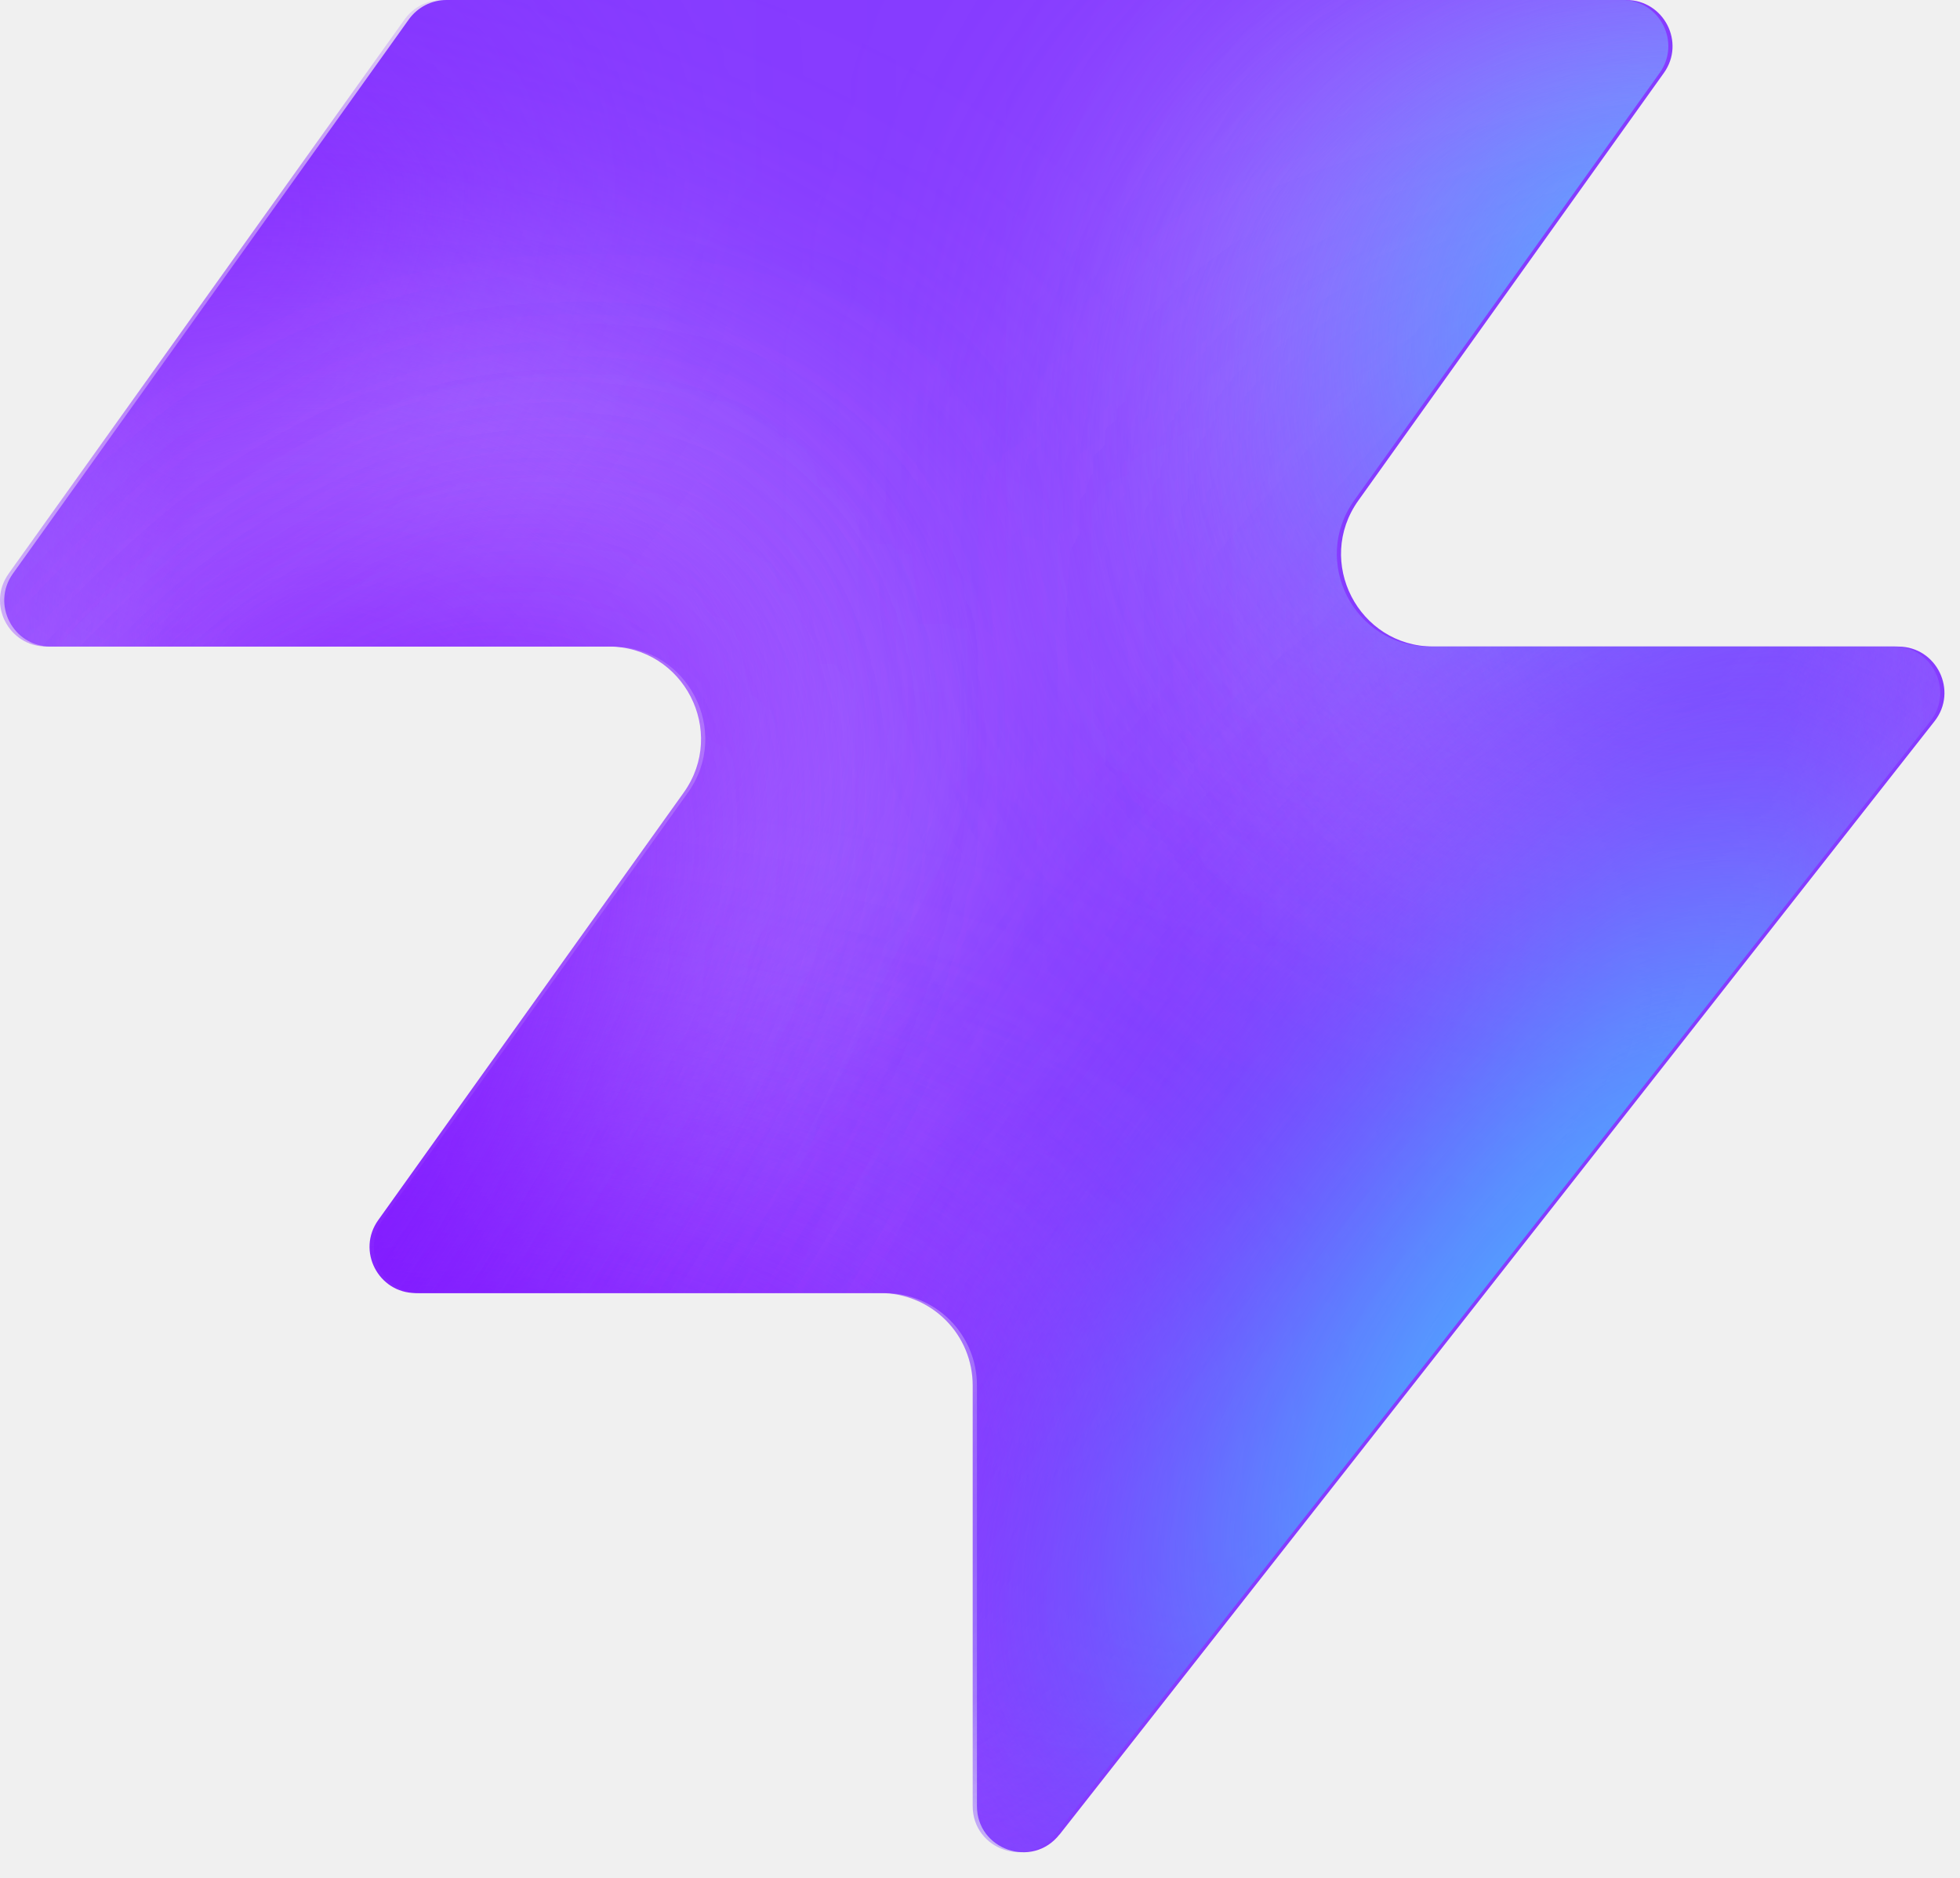
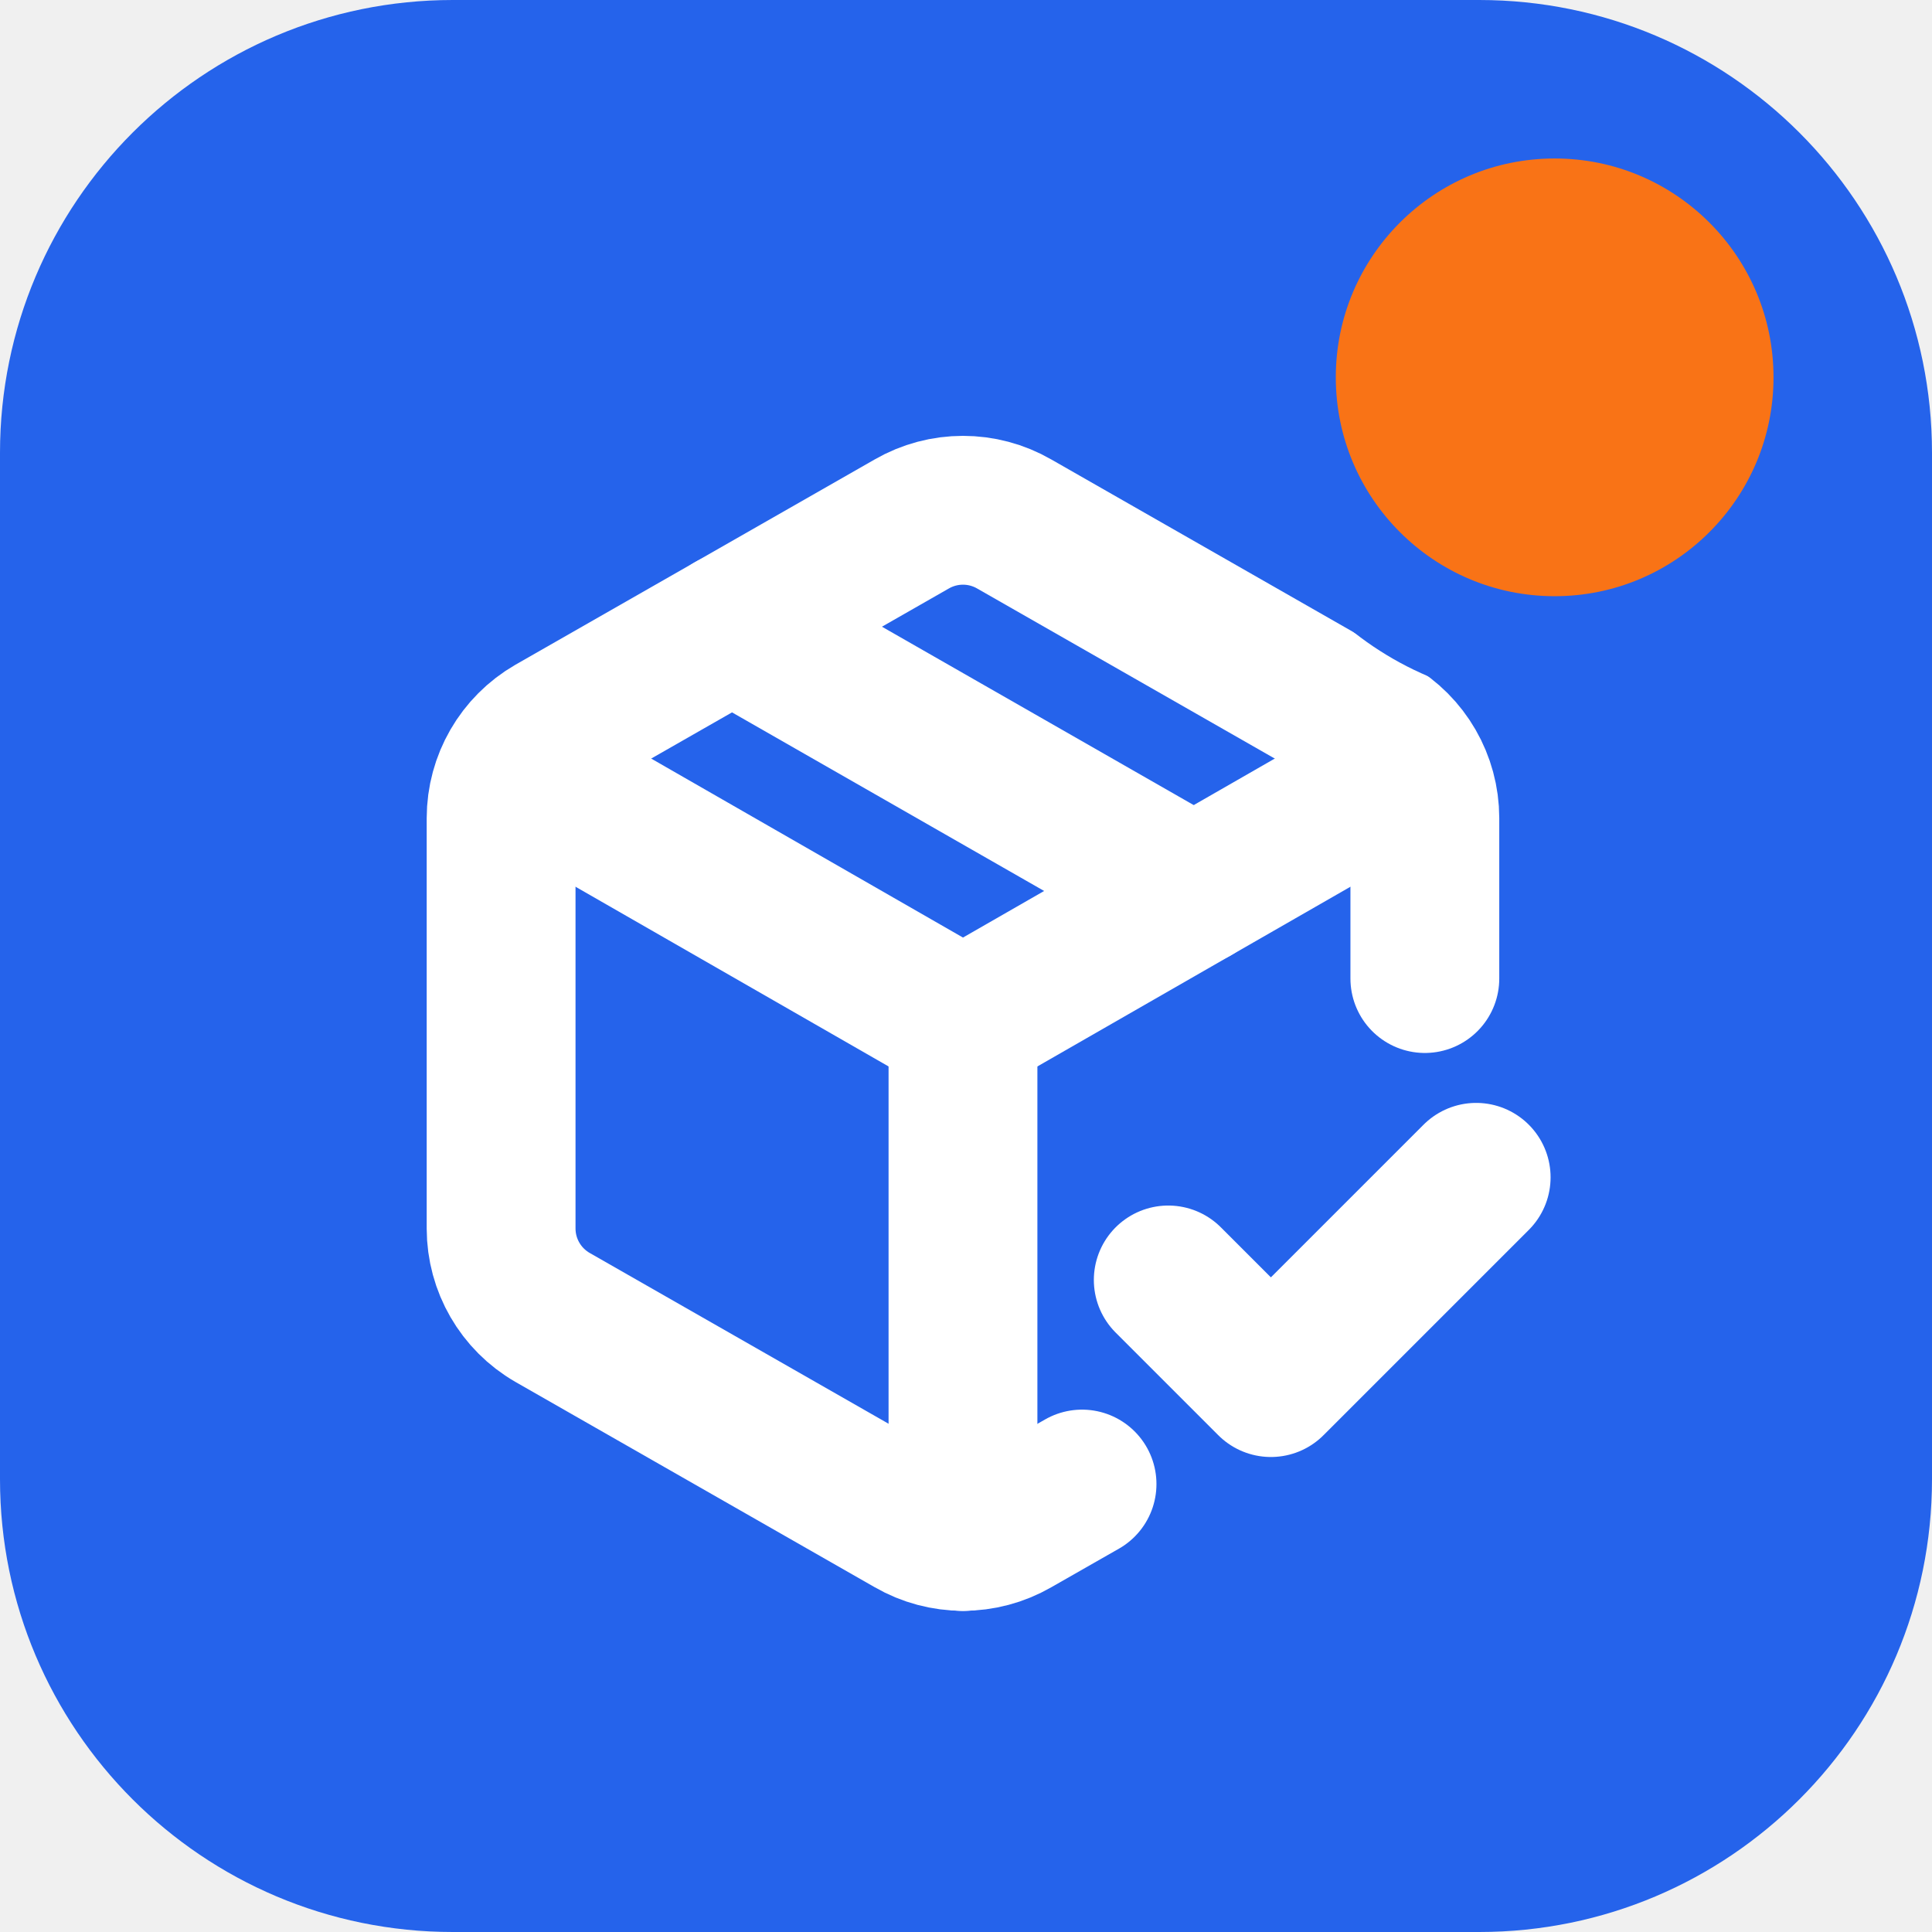
- <svg xmlns="http://www.w3.org/2000/svg" width="48" height="46" fill="none" viewBox="0 0 48 46">
-   <path fill="#863bff" d="M25.946 44.938c-.664.845-2.021.375-2.021-.698V33.937a2.26 2.26 0 0 0-2.262-2.262H10.287c-.92 0-1.456-1.04-.92-1.788l7.48-10.471c1.07-1.497 0-3.578-1.842-3.578H1.237c-.92 0-1.456-1.04-.92-1.788L10.013.474c.214-.297.556-.474.92-.474h28.894c.92 0 1.456 1.04.92 1.788l-7.48 10.471c-1.07 1.498 0 3.579 1.842 3.579h11.377c.943 0 1.473 1.088.89 1.83L25.947 44.94z" style="fill:#863bff;fill:color(display-p3 .525 .23 1);fill-opacity:1" />
-   <mask id="a" width="48" height="46" x="0" y="0" maskUnits="userSpaceOnUse" style="mask-type:alpha">
-     <path fill="#000" d="M25.842 44.938c-.664.844-2.021.375-2.021-.698V33.937a2.26 2.26 0 0 0-2.262-2.262H10.183c-.92 0-1.456-1.04-.92-1.788l7.48-10.471c1.07-1.498 0-3.579-1.842-3.579H1.133c-.92 0-1.456-1.04-.92-1.787L9.91.473c.214-.297.556-.474.92-.474h28.894c.92 0 1.456 1.04.92 1.788l-7.48 10.471c-1.07 1.498 0 3.578 1.842 3.578h11.377c.943 0 1.473 1.088.89 1.832L25.843 44.94z" style="fill:#000;fill-opacity:1" />
-   </mask>
-   <g mask="url(#a)">
-     <g filter="url(#b)">
-       <ellipse cx="5.508" cy="14.704" fill="#ede6ff" rx="5.508" ry="14.704" style="fill:#ede6ff;fill:color(display-p3 .927 .903 1);fill-opacity:1" transform="matrix(.00324 1 1 -.00324 -4.47 31.516)" />
-     </g>
-     <g filter="url(#c)">
-       <ellipse cx="10.399" cy="29.851" fill="#ede6ff" rx="10.399" ry="29.851" style="fill:#ede6ff;fill:color(display-p3 .927 .903 1);fill-opacity:1" transform="matrix(.00324 1 1 -.00324 -39.328 7.883)" />
-     </g>
-     <g filter="url(#d)">
-       <ellipse cx="5.508" cy="30.487" fill="#7e14ff" rx="5.508" ry="30.487" style="fill:#7e14ff;fill:color(display-p3 .492 .077 1);fill-opacity:1" transform="rotate(89.814 -25.913 -14.639)scale(1 -1)" />
-     </g>
-     <g filter="url(#e)">
-       <ellipse cx="5.508" cy="30.599" fill="#7e14ff" rx="5.508" ry="30.599" style="fill:#7e14ff;fill:color(display-p3 .492 .077 1);fill-opacity:1" transform="rotate(89.814 -32.644 -3.334)scale(1 -1)" />
-     </g>
-     <g filter="url(#f)">
-       <ellipse cx="5.508" cy="30.599" fill="#7e14ff" rx="5.508" ry="30.599" style="fill:#7e14ff;fill:color(display-p3 .492 .077 1);fill-opacity:1" transform="matrix(.00324 1 1 -.00324 -34.34 30.47)" />
-     </g>
-     <g filter="url(#g)">
-       <ellipse cx="14.072" cy="22.078" fill="#ede6ff" rx="14.072" ry="22.078" style="fill:#ede6ff;fill:color(display-p3 .927 .903 1);fill-opacity:1" transform="rotate(93.35 24.506 48.493)scale(-1 1)" />
-     </g>
-     <g filter="url(#h)">
-       <ellipse cx="3.47" cy="21.501" fill="#7e14ff" rx="3.47" ry="21.501" style="fill:#7e14ff;fill:color(display-p3 .492 .077 1);fill-opacity:1" transform="rotate(89.009 28.708 47.59)scale(-1 1)" />
-     </g>
-     <g filter="url(#i)">
-       <ellipse cx="3.47" cy="21.501" fill="#7e14ff" rx="3.47" ry="21.501" style="fill:#7e14ff;fill:color(display-p3 .492 .077 1);fill-opacity:1" transform="rotate(89.009 28.708 47.59)scale(-1 1)" />
-     </g>
-     <g filter="url(#j)">
-       <ellipse cx=".387" cy="8.972" fill="#7e14ff" rx="4.407" ry="29.108" style="fill:#7e14ff;fill:color(display-p3 .492 .077 1);fill-opacity:1" transform="rotate(39.51 .387 8.972)" />
-     </g>
-     <g filter="url(#k)">
-       <ellipse cx="47.523" cy="-6.092" fill="#7e14ff" rx="4.407" ry="29.108" style="fill:#7e14ff;fill:color(display-p3 .492 .077 1);fill-opacity:1" transform="rotate(37.892 47.523 -6.092)" />
-     </g>
-     <g filter="url(#l)">
-       <ellipse cx="41.412" cy="6.333" fill="#47bfff" rx="5.971" ry="9.665" style="fill:#47bfff;fill:color(display-p3 .28 .748 1);fill-opacity:1" transform="rotate(37.892 41.412 6.333)" />
-     </g>
-     <g filter="url(#m)">
-       <ellipse cx="-1.879" cy="38.332" fill="#7e14ff" rx="4.407" ry="29.108" style="fill:#7e14ff;fill:color(display-p3 .492 .077 1);fill-opacity:1" transform="rotate(37.892 -1.88 38.332)" />
-     </g>
-     <g filter="url(#n)">
-       <ellipse cx="-1.879" cy="38.332" fill="#7e14ff" rx="4.407" ry="29.108" style="fill:#7e14ff;fill:color(display-p3 .492 .077 1);fill-opacity:1" transform="rotate(37.892 -1.88 38.332)" />
-     </g>
-     <g filter="url(#o)">
-       <ellipse cx="35.651" cy="29.907" fill="#7e14ff" rx="4.407" ry="29.108" style="fill:#7e14ff;fill:color(display-p3 .492 .077 1);fill-opacity:1" transform="rotate(37.892 35.651 29.907)" />
-     </g>
-     <g filter="url(#p)">
-       <ellipse cx="38.418" cy="32.4" fill="#47bfff" rx="5.971" ry="15.297" style="fill:#47bfff;fill:color(display-p3 .28 .748 1);fill-opacity:1" transform="rotate(37.892 38.418 32.4)" />
-     </g>
+ <svg xmlns="http://www.w3.org/2000/svg" viewBox="0 0 64 64" width="64" height="64">
+   <rect width="64" height="64" rx="15" fill="#2563EB" />
+   <g transform="translate(11.5 13.5) scale(1.7)" fill="none" stroke="#FFFFFF" stroke-width="2.9" stroke-linecap="round" stroke-linejoin="round">
+     <path d="M12 22V12" />
+     <path d="m16 17 2 2 4-4" />
+     <path d="M21 11.127V8a2 2 0 0 0-1-1.73l-7-4a2 2 0 0 0-2 0l-7 4A2 2 0 0 0 3 8v8a2 2 0 0 0 1 1.729l7 4a2 2 0 0 0 2 .001l1.32-.753" />
+     <path d="M3.29 7 12 12l8.71-5" />
+     <path d="m7.5 4.27 8.997 5.148" />
  </g>
-   <defs>
-     <filter id="b" width="60.045" height="41.654" x="-19.77" y="16.149" color-interpolation-filters="sRGB" filterUnits="userSpaceOnUse">
-       <feFlood flood-opacity="0" result="BackgroundImageFix" />
-       <feBlend in="SourceGraphic" in2="BackgroundImageFix" result="shape" />
-       <feGaussianBlur result="effect1_foregroundBlur_2002_17158" stdDeviation="7.659" />
-     </filter>
-     <filter id="c" width="90.34" height="51.437" x="-54.613" y="-7.533" color-interpolation-filters="sRGB" filterUnits="userSpaceOnUse">
-       <feFlood flood-opacity="0" result="BackgroundImageFix" />
-       <feBlend in="SourceGraphic" in2="BackgroundImageFix" result="shape" />
-       <feGaussianBlur result="effect1_foregroundBlur_2002_17158" stdDeviation="7.659" />
-     </filter>
-     <filter id="d" width="79.355" height="29.4" x="-49.64" y="2.03" color-interpolation-filters="sRGB" filterUnits="userSpaceOnUse">
-       <feFlood flood-opacity="0" result="BackgroundImageFix" />
-       <feBlend in="SourceGraphic" in2="BackgroundImageFix" result="shape" />
-       <feGaussianBlur result="effect1_foregroundBlur_2002_17158" stdDeviation="4.596" />
-     </filter>
-     <filter id="e" width="79.579" height="29.4" x="-45.045" y="20.029" color-interpolation-filters="sRGB" filterUnits="userSpaceOnUse">
-       <feFlood flood-opacity="0" result="BackgroundImageFix" />
-       <feBlend in="SourceGraphic" in2="BackgroundImageFix" result="shape" />
-       <feGaussianBlur result="effect1_foregroundBlur_2002_17158" stdDeviation="4.596" />
-     </filter>
-     <filter id="f" width="79.579" height="29.4" x="-43.513" y="21.178" color-interpolation-filters="sRGB" filterUnits="userSpaceOnUse">
-       <feFlood flood-opacity="0" result="BackgroundImageFix" />
-       <feBlend in="SourceGraphic" in2="BackgroundImageFix" result="shape" />
-       <feGaussianBlur result="effect1_foregroundBlur_2002_17158" stdDeviation="4.596" />
-     </filter>
-     <filter id="g" width="74.749" height="58.852" x="15.756" y="-17.901" color-interpolation-filters="sRGB" filterUnits="userSpaceOnUse">
-       <feFlood flood-opacity="0" result="BackgroundImageFix" />
-       <feBlend in="SourceGraphic" in2="BackgroundImageFix" result="shape" />
-       <feGaussianBlur result="effect1_foregroundBlur_2002_17158" stdDeviation="7.659" />
-     </filter>
-     <filter id="h" width="61.377" height="25.362" x="23.548" y="2.284" color-interpolation-filters="sRGB" filterUnits="userSpaceOnUse">
-       <feFlood flood-opacity="0" result="BackgroundImageFix" />
-       <feBlend in="SourceGraphic" in2="BackgroundImageFix" result="shape" />
-       <feGaussianBlur result="effect1_foregroundBlur_2002_17158" stdDeviation="4.596" />
-     </filter>
-     <filter id="i" width="61.377" height="25.362" x="23.548" y="2.284" color-interpolation-filters="sRGB" filterUnits="userSpaceOnUse">
-       <feFlood flood-opacity="0" result="BackgroundImageFix" />
-       <feBlend in="SourceGraphic" in2="BackgroundImageFix" result="shape" />
-       <feGaussianBlur result="effect1_foregroundBlur_2002_17158" stdDeviation="4.596" />
-     </filter>
-     <filter id="j" width="56.045" height="63.649" x="-27.636" y="-22.853" color-interpolation-filters="sRGB" filterUnits="userSpaceOnUse">
-       <feFlood flood-opacity="0" result="BackgroundImageFix" />
-       <feBlend in="SourceGraphic" in2="BackgroundImageFix" result="shape" />
-       <feGaussianBlur result="effect1_foregroundBlur_2002_17158" stdDeviation="4.596" />
-     </filter>
-     <filter id="k" width="54.814" height="64.646" x="20.116" y="-38.415" color-interpolation-filters="sRGB" filterUnits="userSpaceOnUse">
-       <feFlood flood-opacity="0" result="BackgroundImageFix" />
-       <feBlend in="SourceGraphic" in2="BackgroundImageFix" result="shape" />
-       <feGaussianBlur result="effect1_foregroundBlur_2002_17158" stdDeviation="4.596" />
-     </filter>
-     <filter id="l" width="33.541" height="35.313" x="24.641" y="-11.323" color-interpolation-filters="sRGB" filterUnits="userSpaceOnUse">
-       <feFlood flood-opacity="0" result="BackgroundImageFix" />
-       <feBlend in="SourceGraphic" in2="BackgroundImageFix" result="shape" />
-       <feGaussianBlur result="effect1_foregroundBlur_2002_17158" stdDeviation="4.596" />
-     </filter>
-     <filter id="m" width="54.814" height="64.646" x="-29.286" y="6.009" color-interpolation-filters="sRGB" filterUnits="userSpaceOnUse">
-       <feFlood flood-opacity="0" result="BackgroundImageFix" />
-       <feBlend in="SourceGraphic" in2="BackgroundImageFix" result="shape" />
-       <feGaussianBlur result="effect1_foregroundBlur_2002_17158" stdDeviation="4.596" />
-     </filter>
-     <filter id="n" width="54.814" height="64.646" x="-29.286" y="6.009" color-interpolation-filters="sRGB" filterUnits="userSpaceOnUse">
-       <feFlood flood-opacity="0" result="BackgroundImageFix" />
-       <feBlend in="SourceGraphic" in2="BackgroundImageFix" result="shape" />
-       <feGaussianBlur result="effect1_foregroundBlur_2002_17158" stdDeviation="4.596" />
-     </filter>
-     <filter id="o" width="54.814" height="64.646" x="8.244" y="-2.416" color-interpolation-filters="sRGB" filterUnits="userSpaceOnUse">
-       <feFlood flood-opacity="0" result="BackgroundImageFix" />
-       <feBlend in="SourceGraphic" in2="BackgroundImageFix" result="shape" />
-       <feGaussianBlur result="effect1_foregroundBlur_2002_17158" stdDeviation="4.596" />
-     </filter>
-     <filter id="p" width="39.409" height="43.623" x="18.713" y="10.588" color-interpolation-filters="sRGB" filterUnits="userSpaceOnUse">
-       <feFlood flood-opacity="0" result="BackgroundImageFix" />
-       <feBlend in="SourceGraphic" in2="BackgroundImageFix" result="shape" />
-       <feGaussianBlur result="effect1_foregroundBlur_2002_17158" stdDeviation="4.596" />
-     </filter>
-   </defs>
+   <circle cx="51.5" cy="12.5" r="9" fill="#F97316" stroke="#2563EB" stroke-width="3.5" />
</svg>
